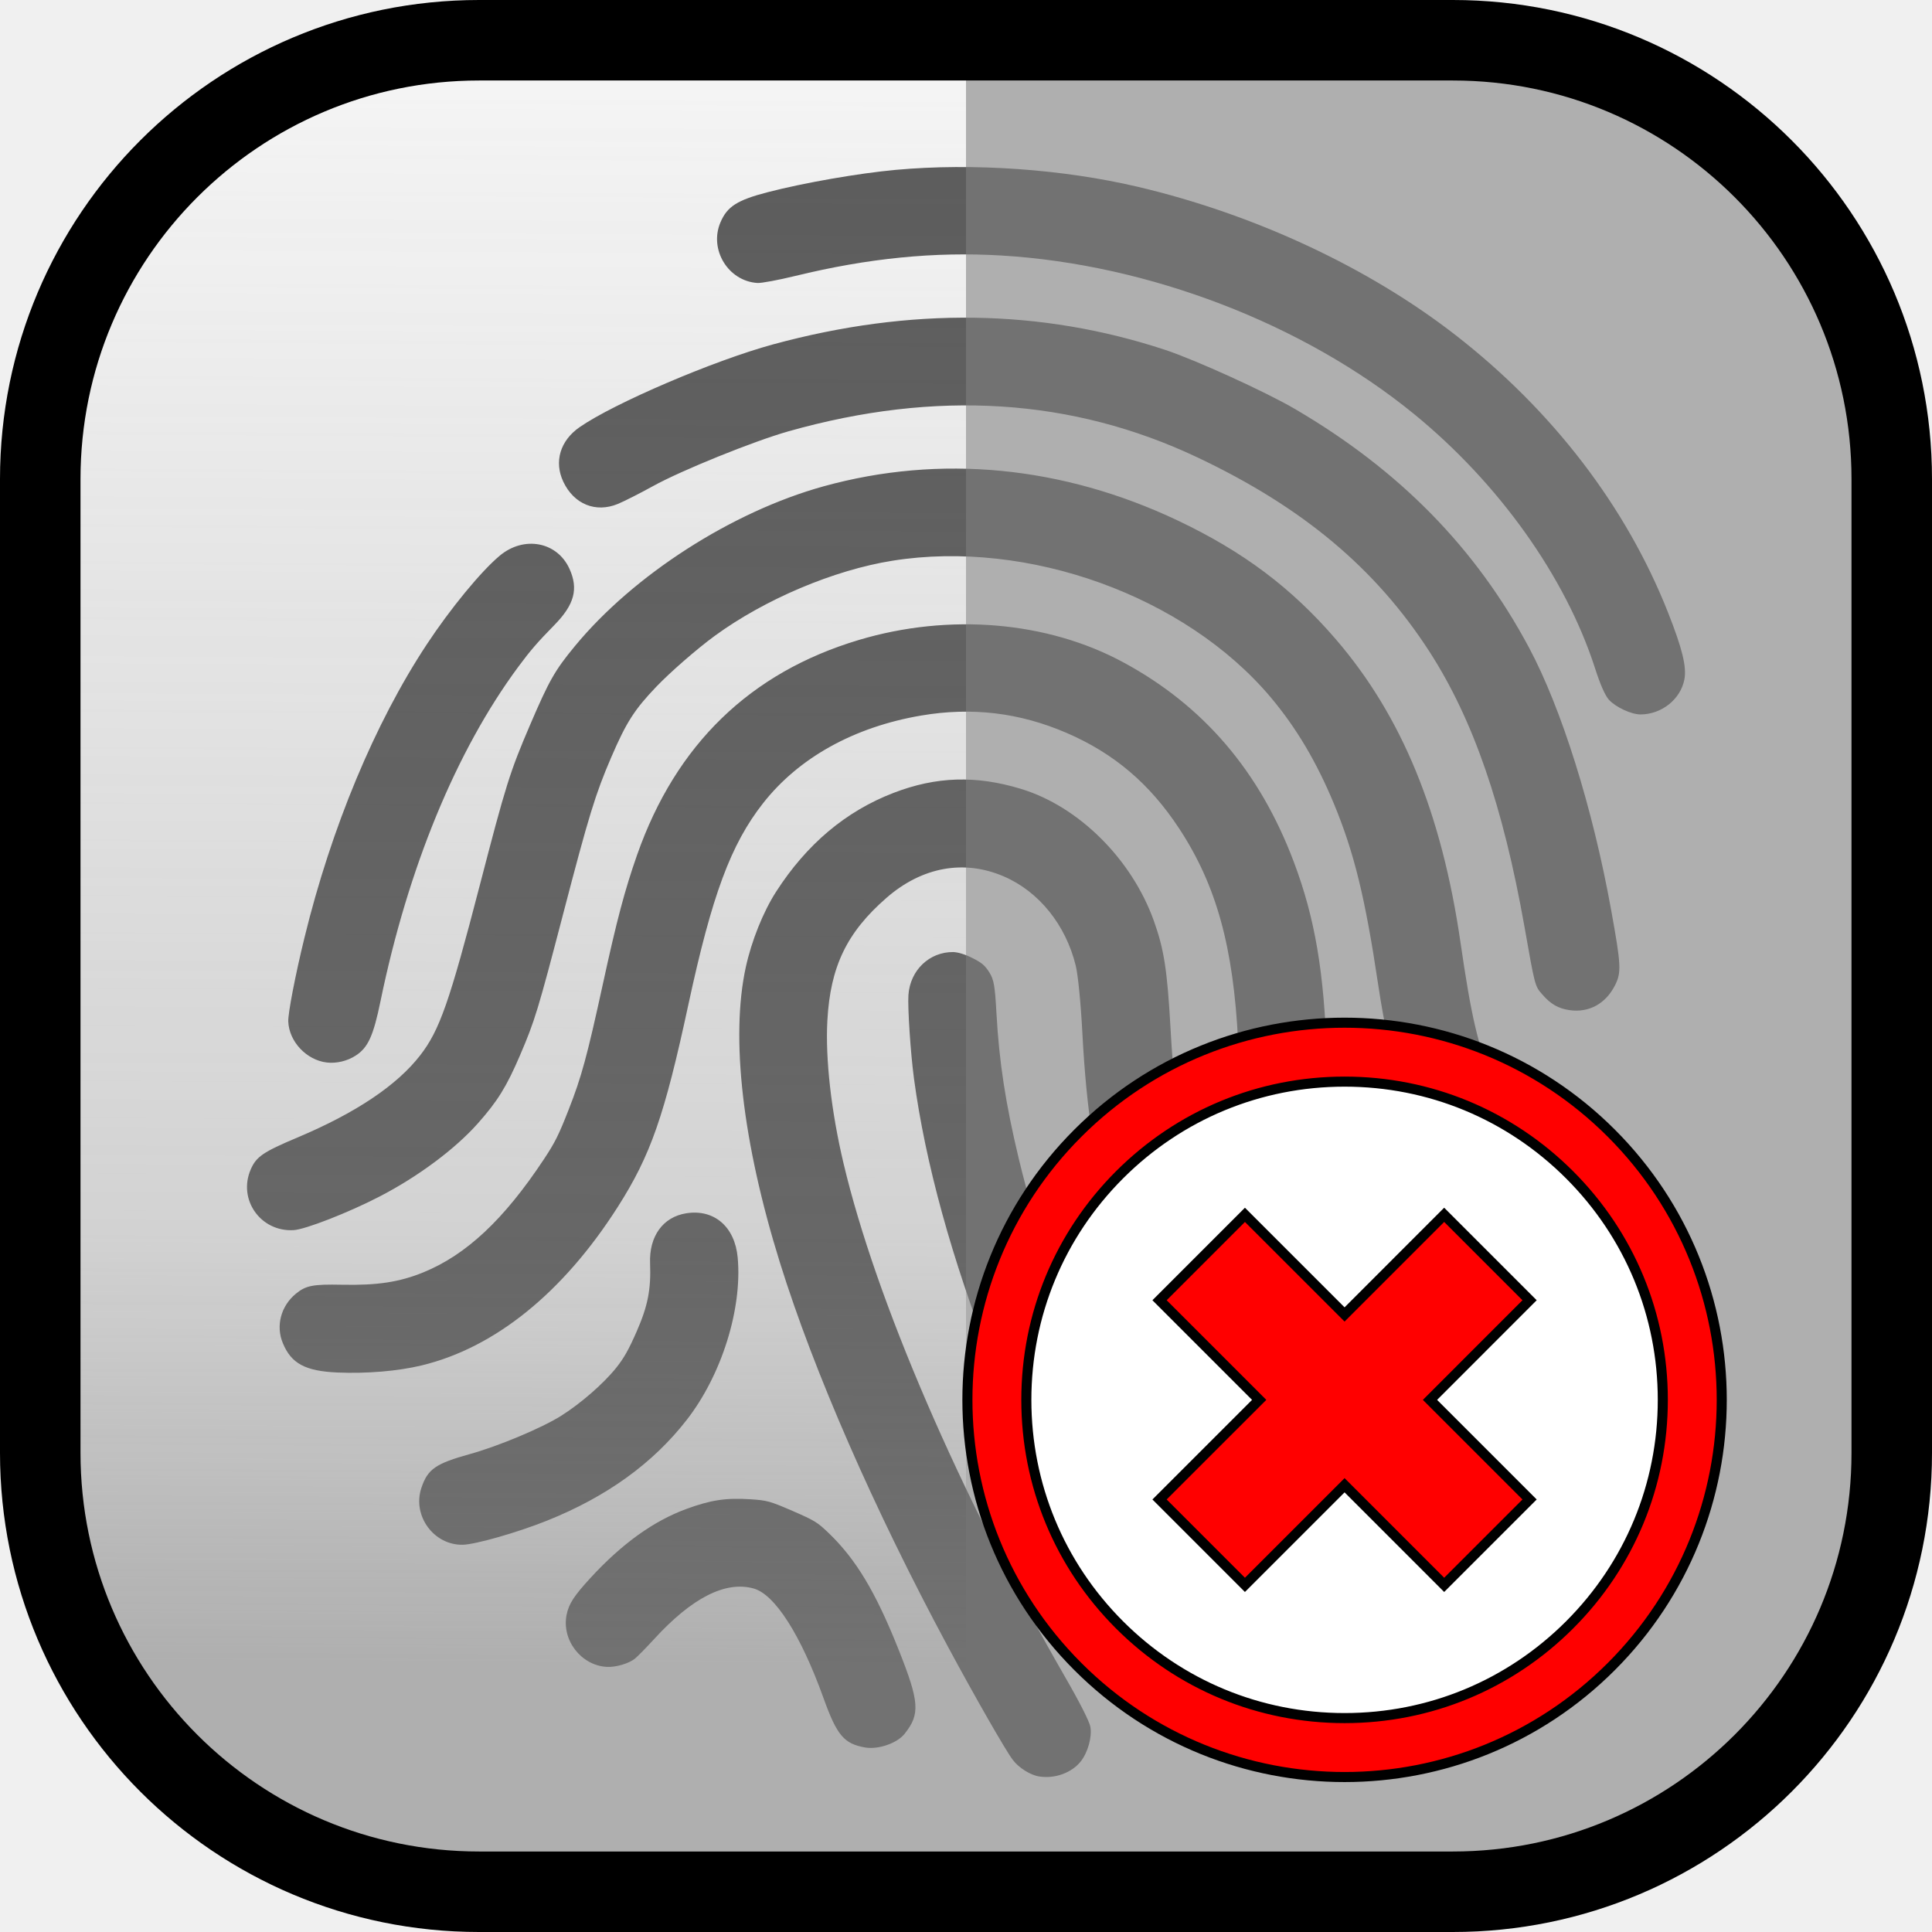
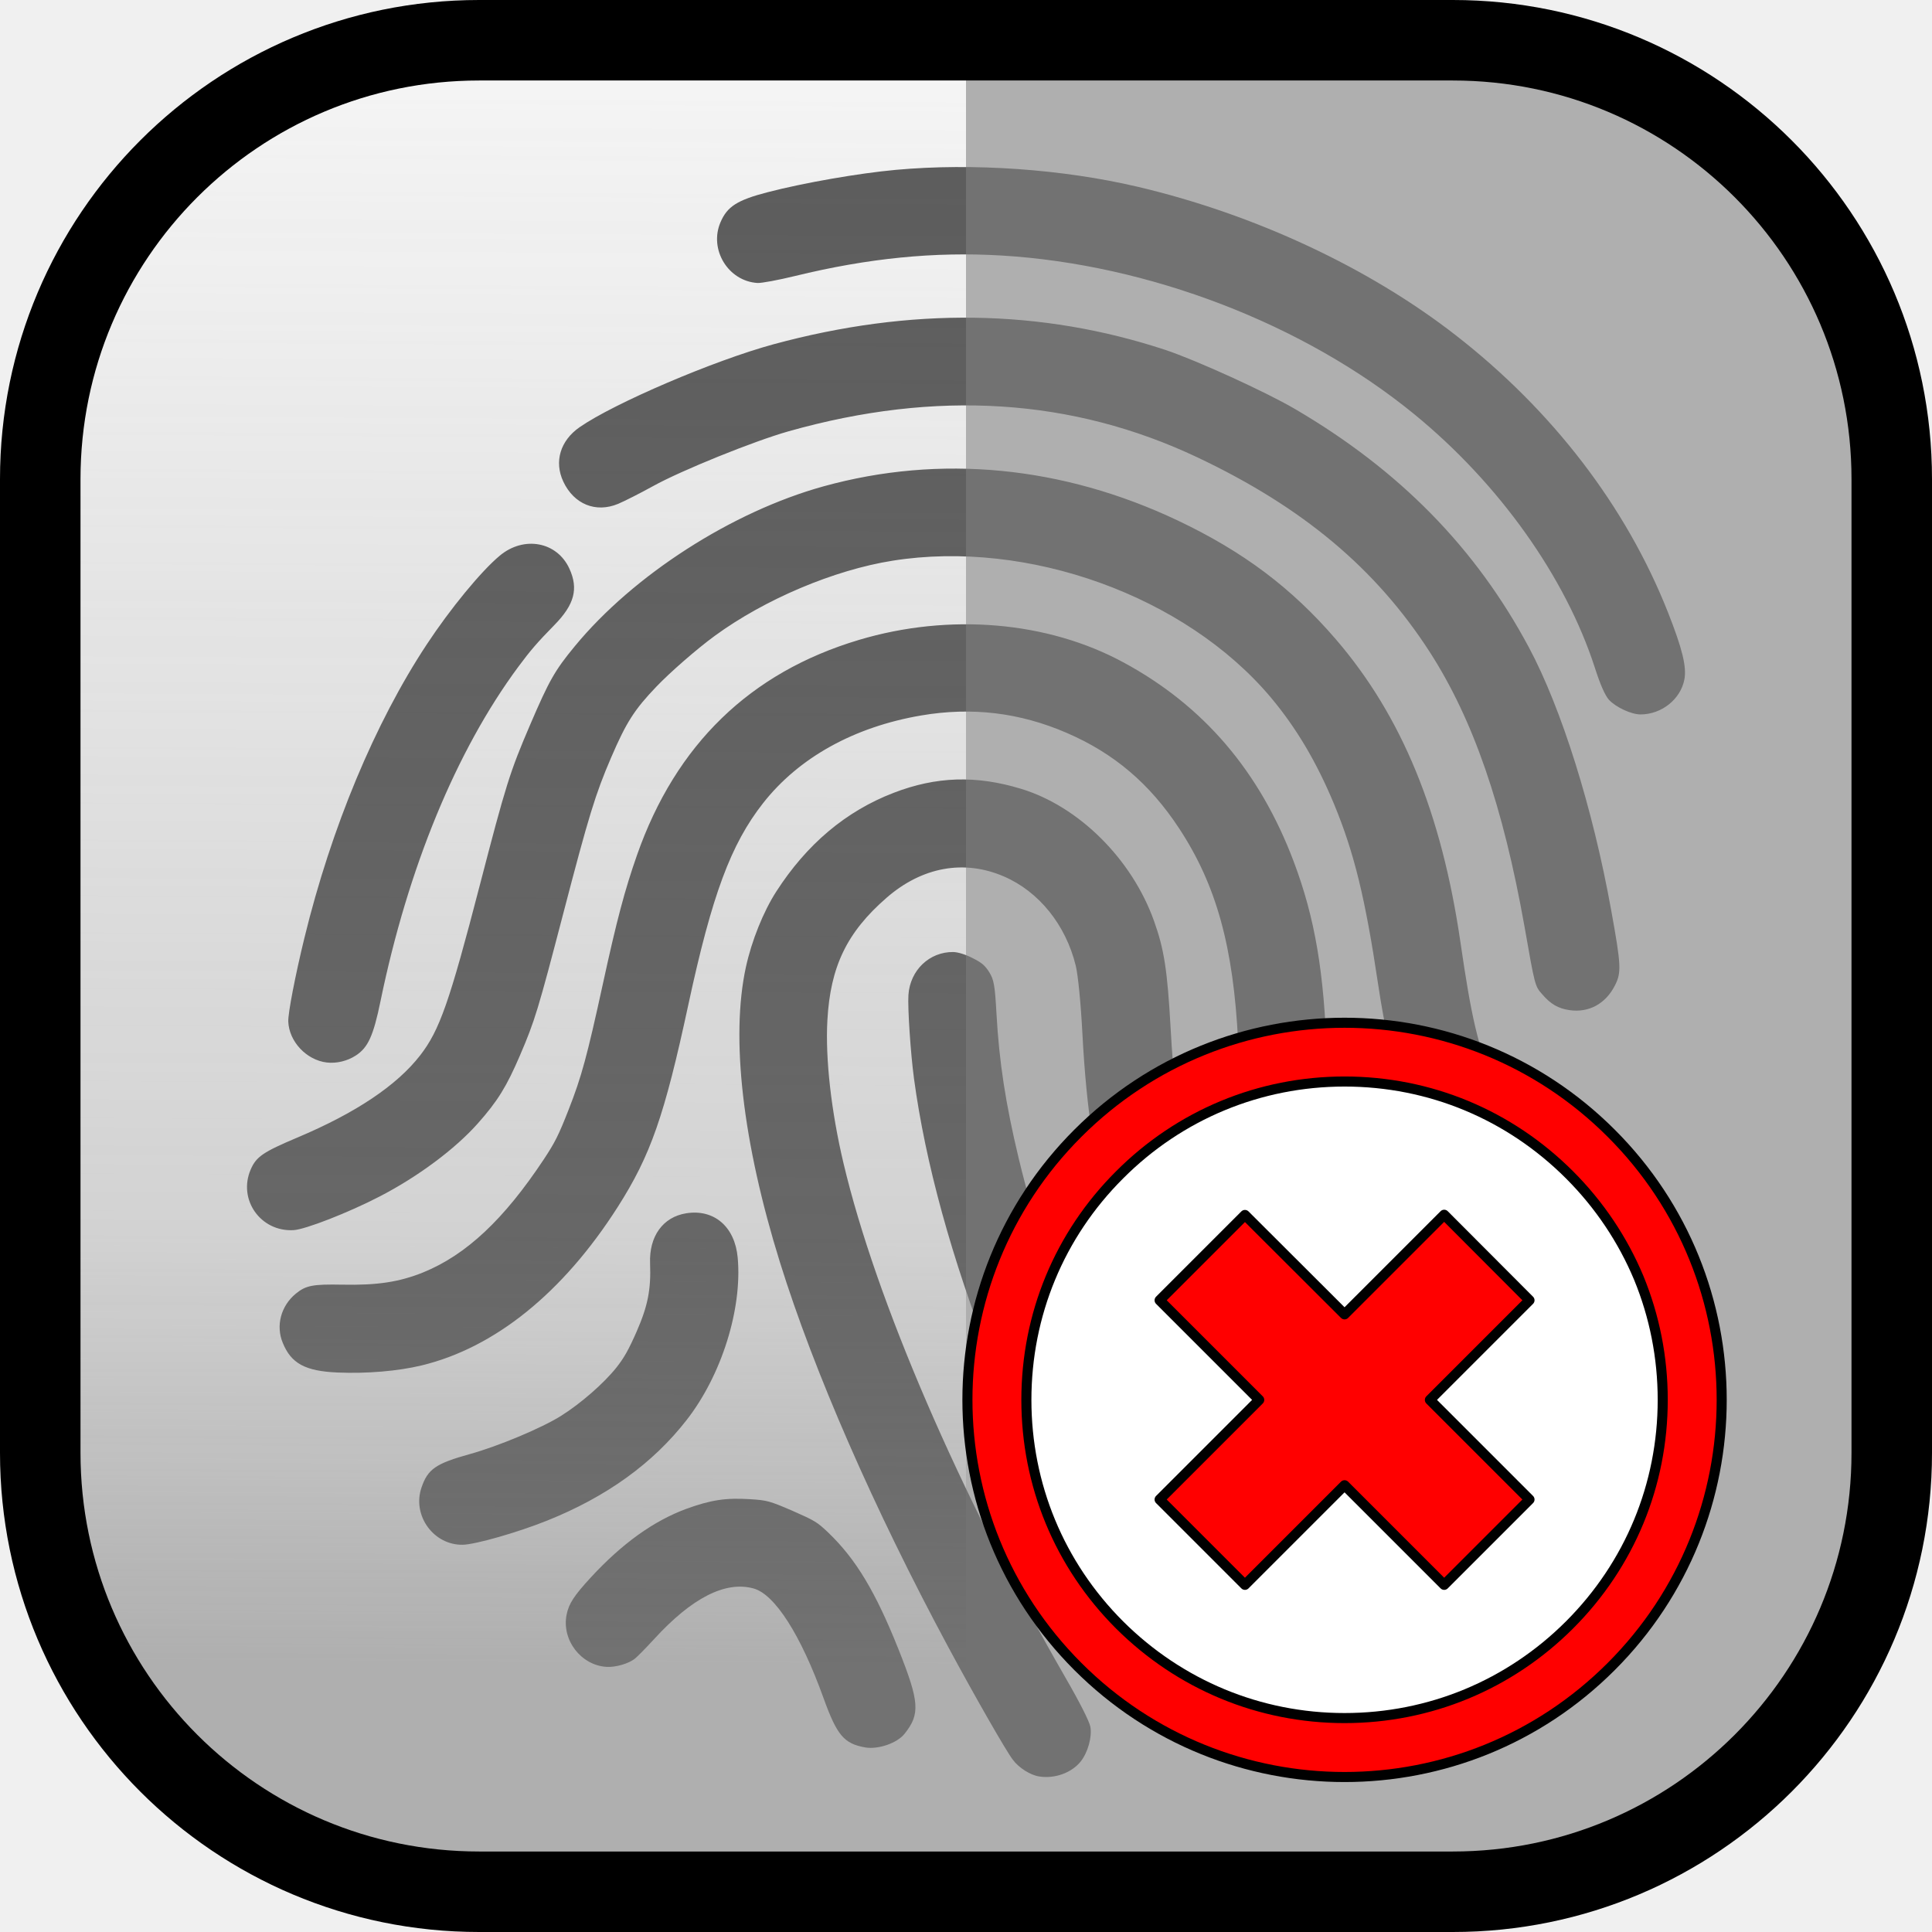
<svg xmlns="http://www.w3.org/2000/svg" version="1.1" id="svg2" x="0px" y="0px" width="96px" height="96px" viewBox="0 0 96 96" enable-background="new 0 0 96 96" xml:space="preserve">
-   <defs id="defs23" />
  <path id="rect3826" fill="#F5F5F5" d="M23.808,2h48.385C84.236,2,94,11.764,94,23.808v48.385C94,84.236,84.236,94,72.191,94H23.808  C11.764,94,2,84.236,2,72.191V23.808C2,11.764,11.764,2,23.808,2z" />
-   <path id="path4138" fill="#5C5C5C" d="M30.141,82.826c0.456,0.027,1.107-0.164,1.411-0.412  c0.139-0.113,0.567-0.551,0.953-0.971c1.881-2.055,3.544-2.898,4.942-2.512c1.059,0.295,2.344,2.311,3.471,5.441  c0.671,1.865,1.018,2.275,2.078,2.461c0.646,0.109,1.577-0.211,1.949-0.676c0.786-0.983,0.744-1.582-0.297-4.196  c-1.14-2.862-2.118-4.489-3.483-5.796c-0.557-0.533-0.688-0.611-1.792-1.092c-1.115-0.481-1.25-0.52-2.083-0.575  c-1.22-0.079-1.971,0.035-3.196,0.485c-1.626,0.6-3.177,1.715-4.734,3.402c-0.836,0.906-1.096,1.307-1.206,1.854  C27.903,81.493,28.871,82.75,30.141,82.826z M22.995,76.758c0.63-0.013,2.712-0.607,4.185-1.197c2.96-1.186,5.259-2.843,6.942-5.006  c1.732-2.223,2.766-5.514,2.534-8.063c-0.14-1.537-1.171-2.426-2.56-2.204c-1.155,0.185-1.846,1.142-1.794,2.487  c0.05,1.305-0.112,2.123-0.675,3.406c-0.385,0.877-0.617,1.291-0.996,1.769c-0.619,0.78-1.767,1.784-2.752,2.403  c-0.96,0.604-3.115,1.506-4.52,1.896c-1.711,0.474-2.105,0.747-2.419,1.679C20.476,75.309,21.548,76.785,22.995,76.758  L22.995,76.758z M51.635,88.271c0.777,0.125,1.611-0.178,2.063-0.742c0.357-0.449,0.572-1.219,0.482-1.725  c-0.047-0.261-0.535-1.226-1.246-2.457c-5.288-9.195-9.414-18.758-11.021-25.547c-0.611-2.58-0.907-5.197-0.801-7.098  c0.148-2.679,0.969-4.377,2.944-6.095c1.762-1.532,3.848-1.911,5.826-1.057c1.743,0.751,3.076,2.407,3.571,4.432  c0.115,0.471,0.252,1.867,0.331,3.375c0.401,7.61,1.776,12.151,5.877,19.401c1.379,2.439,4.983,8.372,5.26,8.658  c0.401,0.418,1.349,0.724,1.919,0.621c1.196-0.215,2.012-1.457,1.729-2.642c-0.047-0.198-0.657-1.31-1.356-2.465  c-4.364-7.22-5.924-10.105-7.03-13.035c-1.252-3.308-1.752-5.98-2.022-10.823c-0.16-2.873-0.322-3.908-0.828-5.319  c-1.099-3.067-3.728-5.678-6.591-6.551c-2.245-0.684-4.219-0.622-6.348,0.198c-2.368,0.913-4.308,2.545-5.829,4.908  c-0.639,0.992-1.221,2.44-1.507,3.751c-0.764,3.499-0.163,8.708,1.692,14.667c1.689,5.424,4.678,12.258,8.348,19.088  c1.315,2.446,2.89,5.199,3.224,5.629C50.621,87.842,51.201,88.205,51.635,88.271L51.635,88.271z M16.767,68.199  c1.446,0.063,3.005-0.068,4.184-0.352c3.642-0.879,7.026-3.611,9.745-7.875c1.634-2.563,2.318-4.521,3.509-10.054  c1.172-5.442,2.109-7.967,3.715-10.011c1.779-2.264,4.521-3.784,7.851-4.352c2.52-0.429,4.891-0.146,7.23,0.864  c2.353,1.015,4.129,2.524,5.588,4.745c1.854,2.821,2.699,5.881,2.933,10.601c0.065,1.353,0.201,2.918,0.304,3.479  c0.688,3.884,2.866,8.895,5.92,13.621c0.916,1.419,1.207,1.744,1.771,1.988c1.647,0.711,3.463-0.881,2.918-2.563  c-0.076-0.231-0.453-0.908-0.841-1.498c-2.793-4.276-4.836-8.867-5.479-12.313c-0.08-0.438-0.163-1.321-0.184-1.963  c-0.131-4.199-0.588-6.895-1.646-9.699c-1.692-4.485-4.479-7.75-8.462-9.903c-3.775-2.044-8.653-2.458-13.146-1.115  c-5.404,1.616-9.096,5.196-11.024,10.692c-0.607,1.731-1.005,3.23-1.692,6.383c-0.791,3.628-1.068,4.646-1.708,6.272  c-0.496,1.265-0.673,1.619-1.226,2.455c-1.98,2.992-3.854,4.75-5.994,5.623c-1.19,0.483-2.282,0.65-4.036,0.614  c-1.452-0.03-1.799,0.037-2.299,0.449c-0.739,0.61-1,1.592-0.647,2.444C14.468,67.754,15.168,68.129,16.767,68.199z M59.887,85.92  c0.512-0.016,0.977-0.203,1.449-0.588c0.332-0.27,0.672-1.158,0.635-1.663c-0.039-0.546-0.158-0.802-1.128-2.423  c-4.798-8.023-8.554-16.719-10.219-23.664c-0.656-2.736-0.978-4.822-1.11-7.225c-0.078-1.392-0.127-1.67-0.354-2.04  c-0.219-0.346-0.375-0.48-0.848-0.716c-0.381-0.191-0.708-0.283-0.942-0.294c-1.189-0.013-2.147,0.904-2.231,2.135  c-0.043,0.633,0.108,2.902,0.277,4.158c1.131,8.401,5.262,19.018,11.536,29.646c0.567,0.964,1.172,1.891,1.34,2.059  C58.714,85.734,59.246,85.938,59.887,85.92L59.887,85.92z M14.583,61.125c0.586-0.031,2.742-0.874,4.285-1.674  c1.912-0.99,3.742-2.354,4.875-3.629c0.981-1.105,1.427-1.824,2.097-3.387c0.732-1.707,0.892-2.229,2.144-7.027  c1.272-4.877,1.599-5.944,2.381-7.763c0.754-1.753,1.157-2.384,2.252-3.528c0.693-0.725,2.023-1.881,2.895-2.519  c2.495-1.823,5.927-3.274,8.839-3.737c6.736-1.071,14.553,1.754,18.793,6.792c1.274,1.517,2.276,3.206,3.144,5.3  c1,2.419,1.549,4.663,2.187,8.936c0.336,2.241,0.695,3.818,1.256,5.479c0.899,2.672,2.705,5.885,3.646,6.496  c0.739,0.479,1.938,0.368,2.604-0.236c0.177-0.161,0.406-0.493,0.521-0.754c0.354-0.813,0.248-1.536-0.349-2.337  c-0.592-0.796-1.432-2.38-1.93-3.637c-0.798-2.012-1.113-3.368-1.652-7.07c-0.937-6.443-2.918-11.259-6.197-15.068  c-2.198-2.553-4.604-4.357-7.859-5.901c-5.72-2.709-11.804-3.296-17.591-1.696c-4.545,1.257-9.443,4.404-12.359,7.941  c-0.997,1.21-1.276,1.7-2.223,3.907c-1.008,2.352-1.2,2.962-2.501,7.973c-1.507,5.809-2,7.213-2.963,8.454  c-1.16,1.496-3.207,2.865-6.102,4.084c-1.705,0.719-2.043,0.949-2.319,1.588C11.812,59.604,12.948,61.215,14.583,61.125  L14.583,61.125z M16.24,52.795c0.483,0.055,1.019-0.072,1.441-0.348c0.606-0.393,0.871-0.975,1.224-2.689  c1.364-6.627,3.764-12.456,6.843-16.617c0.599-0.81,0.96-1.228,1.792-2.076c1.003-1.021,1.213-1.806,0.752-2.811  c-0.614-1.339-2.258-1.645-3.459-0.643c-0.925,0.771-2.451,2.626-3.626,4.407c-2.578,3.906-4.743,9.102-6.082,14.591  c-0.455,1.863-0.815,3.732-0.801,4.146C14.359,51.752,15.23,52.678,16.24,52.795L16.24,52.795z M77.986,50.193  c0.961,0.14,1.797-0.314,2.26-1.229c0.326-0.641,0.309-1-0.189-3.746c-0.914-5.066-2.465-10.016-4.086-13.047  c-2.645-4.948-6.426-8.803-11.617-11.844c-1.441-0.847-4.942-2.44-6.445-2.938c-6.182-2.042-12.656-2.134-19.49-0.278  c-2.937,0.798-7.896,2.919-9.62,4.115c-0.965,0.67-1.278,1.718-0.809,2.71c0.53,1.121,1.613,1.56,2.716,1.102  c0.315-0.131,1.1-0.529,1.743-0.884c1.418-0.784,5.004-2.234,6.736-2.724c7.333-2.072,14.103-1.64,20.314,1.298  c5.232,2.475,8.861,5.515,11.537,9.662c2.168,3.365,3.65,7.662,4.71,13.635c0.522,2.965,0.524,2.974,0.88,3.377  C77.049,49.893,77.426,50.111,77.986,50.193L77.986,50.193z M81.521,35.5c1.049-0.005,1.99-0.758,2.176-1.744  c0.117-0.623-0.105-1.528-0.82-3.338c-2.076-5.25-5.73-10.019-10.551-13.767c-4.316-3.356-9.973-5.997-15.771-7.365  C52.813,8.404,48.351,8.09,44.511,8.44c-1.835,0.167-4.559,0.642-6.361,1.109c-1.521,0.395-2.014,0.709-2.351,1.499  c-0.576,1.351,0.384,2.922,1.839,3.013c0.196,0.012,1.036-0.144,1.867-0.347c3.635-0.888,6.941-1.216,10.265-1.017  c7.312,0.437,15.013,3.396,20.502,7.883c4.207,3.437,7.521,8.089,8.979,12.609c0.271,0.842,0.504,1.368,0.694,1.58  C80.284,35.141,81.063,35.502,81.521,35.5L81.521,35.5z" />
-   <linearGradient id="rect3826-9_1_" gradientUnits="userSpaceOnUse" x1="-1407.808" y1="-675.802" x2="-1407.3" y2="-766.514" gradientTransform="matrix(-1.0612 0 0 -1 -1468.132 -672.918)">
-     <stop offset="0" style="stop-color:#808080;stop-opacity:0" id="stop5" />
-     <stop offset="0.645" style="stop-color:#808080;stop-opacity:0.498" id="stop7" />
-     <stop offset="0.879" style="stop-color:#808080" id="stop9" />
-     <stop offset="1" style="stop-color:#808080" id="stop11" />
+   <path id="path4138" fill="#5C5C5C" d="M30.141,82.826c0.456,0.027,1.107-0.164,1.411-0.412  c0.139-0.113,0.567-0.551,0.953-0.971c1.881-2.055,3.544-2.898,4.942-2.512c1.059,0.295,2.344,2.311,3.471,5.438  c0.671,1.862,1.018,2.272,2.078,2.461c0.646,0.106,1.577-0.211,1.949-0.677c0.786-0.982,0.744-1.581-0.297-4.195  c-1.14-2.859-2.118-4.486-3.483-5.796c-0.557-0.533-0.688-0.608-1.792-1.093c-1.115-0.48-1.25-0.521-2.083-0.574  c-1.22-0.079-1.971,0.035-3.196,0.482c-1.626,0.603-3.177,1.717-4.734,3.402c-0.836,0.906-1.096,1.307-1.206,1.854  C27.903,81.493,28.871,82.75,30.141,82.826z M22.995,76.758c0.63-0.013,2.712-0.607,4.185-1.197c2.96-1.186,5.259-2.843,6.942-5.006  c1.732-2.223,2.766-5.514,2.534-8.063c-0.14-1.537-1.171-2.426-2.56-2.204c-1.155,0.185-1.846,1.142-1.794,2.487  c0.05,1.305-0.112,2.123-0.675,3.406c-0.385,0.877-0.617,1.291-0.996,1.769c-0.619,0.78-1.767,1.784-2.752,2.403  c-0.96,0.604-3.115,1.506-4.52,1.896c-1.711,0.474-2.105,0.747-2.419,1.679C20.476,75.309,21.548,76.785,22.995,76.758  L22.995,76.758z M51.635,88.271c0.777,0.125,1.611-0.181,2.063-0.742c0.357-0.449,0.572-1.219,0.482-1.725  c-0.047-0.264-0.535-1.229-1.246-2.457C47.646,74.152,43.52,64.589,41.913,57.8c-0.611-2.579-0.907-5.196-0.801-7.098  c0.148-2.679,0.969-4.377,2.944-6.095c1.762-1.532,3.848-1.911,5.826-1.057c1.743,0.751,3.076,2.407,3.571,4.432  c0.115,0.471,0.252,1.868,0.331,3.375c0.401,7.607,1.776,12.148,5.877,19.398c1.379,2.438,4.983,8.372,5.26,8.658  c0.401,0.418,1.349,0.727,1.919,0.621c1.196-0.217,2.012-1.457,1.729-2.645c-0.047-0.197-0.654-1.31-1.354-2.465  c-4.361-7.22-5.924-10.104-7.027-13.035c-1.252-3.308-1.752-5.979-2.022-10.822c-0.16-2.871-0.322-3.906-0.828-5.317  c-1.099-3.067-3.728-5.678-6.591-6.551c-2.245-0.684-4.219-0.622-6.348,0.198c-2.368,0.913-4.308,2.545-5.829,4.908  c-0.639,0.992-1.221,2.44-1.507,3.751c-0.764,3.5-0.163,8.708,1.692,14.667c1.689,5.424,4.678,12.258,8.348,19.088  c1.315,2.444,2.89,5.198,3.224,5.629C50.621,87.842,51.201,88.205,51.635,88.271L51.635,88.271z M16.767,68.199  c1.446,0.063,3.005-0.068,4.184-0.352c3.642-0.882,7.026-3.611,9.745-7.875c1.634-2.563,2.318-4.521,3.509-10.057  c1.172-5.442,2.109-7.967,3.715-10.011c1.779-2.264,4.521-3.784,7.851-4.353c2.52-0.429,4.891-0.146,7.23,0.864  c2.353,1.015,4.129,2.524,5.588,4.745c1.854,2.821,2.699,5.881,2.933,10.604c0.065,1.353,0.201,2.918,0.307,3.479  c0.688,3.884,2.863,8.895,5.92,13.621c0.916,1.419,1.207,1.744,1.771,1.988c1.646,0.711,3.463-0.881,2.918-2.563  c-0.076-0.231-0.453-0.908-0.842-1.498c-2.794-4.276-4.837-8.867-5.479-12.313c-0.08-0.438-0.163-1.318-0.185-1.963  c-0.133-4.199-0.59-6.895-1.646-9.699c-1.692-4.485-4.479-7.75-8.464-9.903c-3.773-2.044-8.651-2.458-13.146-1.115  c-5.404,1.616-9.096,5.196-11.024,10.692c-0.607,1.731-1.005,3.23-1.692,6.383c-0.791,3.628-1.068,4.646-1.708,6.272  c-0.496,1.265-0.673,1.619-1.226,2.455c-1.98,2.989-3.854,4.75-5.994,5.623c-1.19,0.48-2.282,0.647-4.036,0.611  c-1.452-0.027-1.799,0.037-2.299,0.449c-0.739,0.607-1,1.592-0.647,2.441C14.468,67.754,15.168,68.129,16.767,68.199z M59.887,85.92  c0.512-0.016,0.977-0.203,1.449-0.588c0.332-0.27,0.672-1.158,0.635-1.663c-0.039-0.546-0.158-0.802-1.128-2.423  c-4.798-8.023-8.554-16.719-10.219-23.664c-0.656-2.736-0.978-4.822-1.11-7.225c-0.078-1.395-0.127-1.67-0.354-2.042  c-0.219-0.346-0.375-0.48-0.848-0.716c-0.381-0.191-0.708-0.283-0.942-0.294c-1.189-0.013-2.147,0.904-2.231,2.132  c-0.043,0.636,0.108,2.902,0.277,4.158c1.131,8.401,5.262,19.021,11.536,29.646c0.567,0.964,1.172,1.891,1.34,2.059  C58.714,85.734,59.246,85.938,59.887,85.92L59.887,85.92z M14.583,61.125c0.586-0.031,2.742-0.874,4.285-1.674  c1.912-0.99,3.742-2.354,4.875-3.629c0.981-1.105,1.427-1.824,2.097-3.387c0.732-1.707,0.892-2.229,2.144-7.027  c1.272-4.877,1.599-5.944,2.381-7.763c0.754-1.753,1.157-2.384,2.252-3.528c0.693-0.725,2.023-1.881,2.895-2.519  c2.495-1.823,5.927-3.274,8.839-3.737c6.736-1.071,14.553,1.754,18.793,6.792c1.271,1.517,2.273,3.206,3.144,5.3  c1,2.419,1.549,4.663,2.187,8.936c0.336,2.241,0.695,3.818,1.256,5.479c0.899,2.672,2.705,5.885,3.646,6.496  c0.739,0.479,1.938,0.368,2.604-0.236c0.18-0.161,0.406-0.493,0.521-0.754c0.354-0.813,0.248-1.536-0.35-2.337  c-0.592-0.796-1.432-2.38-1.93-3.637c-0.8-2.012-1.113-3.368-1.652-7.07c-0.938-6.443-2.918-11.259-6.196-15.068  c-2.198-2.553-4.604-4.357-7.858-5.901c-5.721-2.709-11.805-3.296-17.592-1.696c-4.545,1.257-9.443,4.404-12.359,7.941  c-0.997,1.21-1.276,1.7-2.223,3.907c-1.008,2.352-1.2,2.962-2.501,7.973c-1.507,5.809-2,7.213-2.963,8.454  c-1.16,1.496-3.207,2.865-6.102,4.084c-1.705,0.722-2.043,0.949-2.319,1.588C11.812,59.604,12.948,61.215,14.583,61.125  L14.583,61.125z M16.24,52.795c0.483,0.055,1.019-0.072,1.441-0.348c0.606-0.393,0.871-0.975,1.224-2.689  c1.364-6.627,3.764-12.456,6.843-16.617c0.599-0.81,0.96-1.228,1.792-2.076c1.003-1.021,1.213-1.806,0.752-2.811  c-0.614-1.339-2.258-1.645-3.459-0.643c-0.925,0.771-2.451,2.626-3.626,4.407c-2.578,3.906-4.743,9.102-6.082,14.591  c-0.455,1.863-0.815,3.732-0.801,4.146C14.359,51.752,15.23,52.678,16.24,52.795L16.24,52.795z M77.986,50.193  c0.961,0.14,1.797-0.314,2.26-1.229c0.326-0.641,0.309-1-0.189-3.746c-0.914-5.066-2.465-10.016-4.086-13.047  c-2.645-4.948-6.426-8.803-11.617-11.844c-1.438-0.847-4.939-2.44-6.442-2.938c-6.185-2.042-12.656-2.134-19.49-0.278  c-2.937,0.798-7.896,2.919-9.62,4.115c-0.965,0.67-1.278,1.718-0.809,2.71c0.53,1.121,1.613,1.56,2.716,1.102  c0.315-0.131,1.1-0.529,1.743-0.884c1.418-0.784,5.004-2.234,6.736-2.724c7.333-2.072,14.103-1.64,20.314,1.298  c5.229,2.475,8.858,5.515,11.537,9.662c2.168,3.365,3.647,7.662,4.71,13.635c0.521,2.965,0.521,2.974,0.88,3.377  C77.049,49.893,77.426,50.111,77.986,50.193L77.986,50.193z M81.521,35.5c1.049-0.005,1.99-0.758,2.176-1.744  c0.117-0.623-0.105-1.528-0.82-3.338c-2.076-5.25-5.73-10.019-10.551-13.767c-4.316-3.356-9.973-5.997-15.771-7.365  C52.813,8.404,48.351,8.09,44.511,8.44c-1.835,0.167-4.559,0.642-6.361,1.109c-1.521,0.395-2.014,0.709-2.351,1.499  c-0.576,1.351,0.384,2.922,1.839,3.013c0.196,0.012,1.036-0.144,1.867-0.347c3.635-0.888,6.941-1.216,10.265-1.017  c7.313,0.437,15.016,3.396,20.502,7.883c4.207,3.437,7.521,8.089,8.979,12.609c0.271,0.842,0.504,1.368,0.694,1.58  C80.284,35.141,81.063,35.502,81.521,35.5L81.521,35.5z" />
+   <linearGradient id="rect3826-9_1_" gradientUnits="userSpaceOnUse" x1="-2884.511" y1="2237.32" x2="-2884.003" y2="2328.032" gradientTransform="matrix(-1.0612 0 0 1 -3035.21 -2234.438)">
+     <stop offset="0" style="stop-color:#808080;stop-opacity:0" />
+     <stop offset="0.645" style="stop-color:#808080;stop-opacity:0.498" />
+     <stop offset="0.879" style="stop-color:#808080" />
+     <stop offset="1" style="stop-color:#808080" />
  </linearGradient>
  <path id="rect3826-9" opacity="0.6" fill="url(#rect3826-9_1_)" enable-background="new    " d="  M48,3v90H26.146C13.326,93,3,83.27,3,71.188V24.813C3,12.731,13.326,3,26.146,3H48z" />
  <path id="rect3826-4" opacity="0.6" fill="#808080" enable-background="new    " d="M71.188,3  C83.27,3,93,12.731,93,24.813v46.375C93,83.27,83.27,93,71.188,93H48V3H71.188z" />
  <path id="rect3826-0" fill="none" stroke="#000000" stroke-width="4" stroke-linecap="round" stroke-linejoin="round" d="M23.808,2  h48.385C84.236,2,94,11.764,94,23.808v48.385C94,84.236,84.236,94,72.191,94H23.808C11.764,94,2,84.236,2,72.191V23.808  C2,11.764,11.764,2,23.808,2z" />
  <g id="Loeschen">
-     <ellipse style="fill:#ffffff;fill-opacity:1;stroke:#ff0000;stroke-width:1.5;stroke-linecap:round;stroke-linejoin:round;stroke-miterlimit:10;stroke-dasharray:none;stroke-opacity:1" id="path1142" cx="66.854" cy="69.765" rx="17.597" ry="17.844" />
-     <polygon fill="#FF0000" stroke="#000000" stroke-width="0.5" stroke-miterlimit="10" points="71.76,60.364 66.811,65.314    61.86,60.365 57.617,64.608 62.568,69.559 57.617,74.508 61.86,78.751 66.811,73.801 71.76,78.751 76.004,74.508 71.055,69.559    76.004,64.608  " id="polygon17" />
-     <path fill="#FF0000" stroke="#000000" stroke-width="0.5" stroke-miterlimit="10" d="M80.064,56.306   c-3.659-3.659-8.458-5.489-13.252-5.489c-4.796,0-9.594,1.83-13.253,5.489c-7.319,7.319-7.319,19.186,0,26.505   c3.659,3.659,8.457,5.489,13.253,5.489c4.794,0,9.593-1.83,13.252-5.489C87.382,75.491,87.382,63.625,80.064,56.306z    M77.993,80.739c-2.986,2.986-6.958,4.632-11.181,4.632c-4.224,0-8.195-1.646-11.183-4.632c-2.985-2.986-4.631-6.958-4.631-11.181   c0-4.224,1.646-8.195,4.631-11.181c2.987-2.986,6.959-4.632,11.183-4.632c4.223,0,8.194,1.646,11.181,4.632l0,0   c2.985,2.985,4.631,6.957,4.631,11.181C82.624,73.781,80.979,77.753,77.993,80.739z" id="path19" />
+     <g id="XMLID_1_">
+       <g>
+         <path fill="#FFFFFF" d="M82.62,69.56c0,4.221-1.64,8.19-4.63,11.181c-2.98,2.979-6.95,4.63-11.181,4.63     c-4.22,0-8.189-1.65-11.18-4.63C52.64,77.75,51,73.78,51,69.56c0-4.229,1.64-8.199,4.63-11.18c2.98-2.99,6.96-4.64,11.18-4.64     c4.23,0,8.19,1.649,11.181,4.64c1.49,1.49,2.649,3.23,3.439,5.12C82.21,65.4,82.62,67.44,82.62,69.56z M76,64.61l-4.24-4.25     l-4.95,4.949L61.86,60.37l-4.24,4.24l4.95,4.949l-4.95,4.95l4.24,4.24l4.949-4.95l4.95,4.95L76,74.51l-4.95-4.95L76,64.61z" />
+         <polygon fill="#FF0000" points="71.76,60.36 76,64.61 71.05,69.56 76,74.51 71.76,78.75 66.81,73.8 61.86,78.75 57.62,74.51      62.57,69.56 57.62,64.61 61.86,60.37 66.81,65.31    " />
+         <path fill="#FF0000" d="M82.62,69.56c0-2.119-0.41-4.159-1.19-6.06c-0.79-1.89-1.949-3.63-3.439-5.12     c-2.99-2.99-6.95-4.64-11.181-4.64c-4.22,0-8.199,1.649-11.18,4.64C52.64,61.36,51,65.33,51,69.56c0,4.221,1.64,8.19,4.63,11.181     c2.99,2.979,6.96,4.63,11.18,4.63c4.23,0,8.2-1.65,11.181-4.63C80.98,77.75,82.62,73.78,82.62,69.56z M80.06,56.31     c7.32,7.311,7.32,19.181,0,26.5C76.4,86.47,71.61,88.3,66.81,88.3c-4.79,0-9.59-1.83-13.25-5.49     c-7.319-7.319-7.319-19.189,0-26.5c3.66-3.659,8.46-5.489,13.25-5.489C71.61,50.82,76.4,52.65,80.06,56.31z" />
+       </g>
+       <g>
+         <polygon fill="none" stroke="#000000" stroke-width="0.5" stroke-linejoin="round" stroke-miterlimit="10" points="71.76,60.36      66.81,65.31 61.86,60.37 57.62,64.61 62.57,69.56 57.62,74.51 61.86,78.75 66.81,73.8 71.76,78.75 76,74.51 71.05,69.56      76,64.61    " />
+         <path fill="none" stroke="#000000" stroke-width="0.5" stroke-linejoin="round" stroke-miterlimit="10" d="M80.06,56.31     C76.4,52.65,71.61,50.82,66.81,50.82c-4.79,0-9.59,1.83-13.25,5.489c-7.319,7.311-7.319,19.181,0,26.5     c3.66,3.66,8.46,5.49,13.25,5.49c4.801,0,9.591-1.83,13.25-5.49C87.38,75.49,87.38,63.62,80.06,56.31z" />
+         <path fill="none" stroke="#000000" stroke-width="0.5" stroke-linejoin="round" stroke-miterlimit="10" d="M77.99,80.74     c-2.98,2.979-6.95,4.63-11.181,4.63c-4.22,0-8.189-1.65-11.18-4.63C52.64,77.75,51,73.78,51,69.56c0-4.229,1.64-8.199,4.63-11.18     c2.98-2.99,6.96-4.64,11.18-4.64c4.23,0,8.19,1.649,11.181,4.64c1.49,1.49,2.649,3.23,3.439,5.12c0.78,1.9,1.19,3.94,1.19,6.06     C82.62,73.78,80.98,77.75,77.99,80.74z" />
+       </g>
+     </g>
  </g>
</svg>
